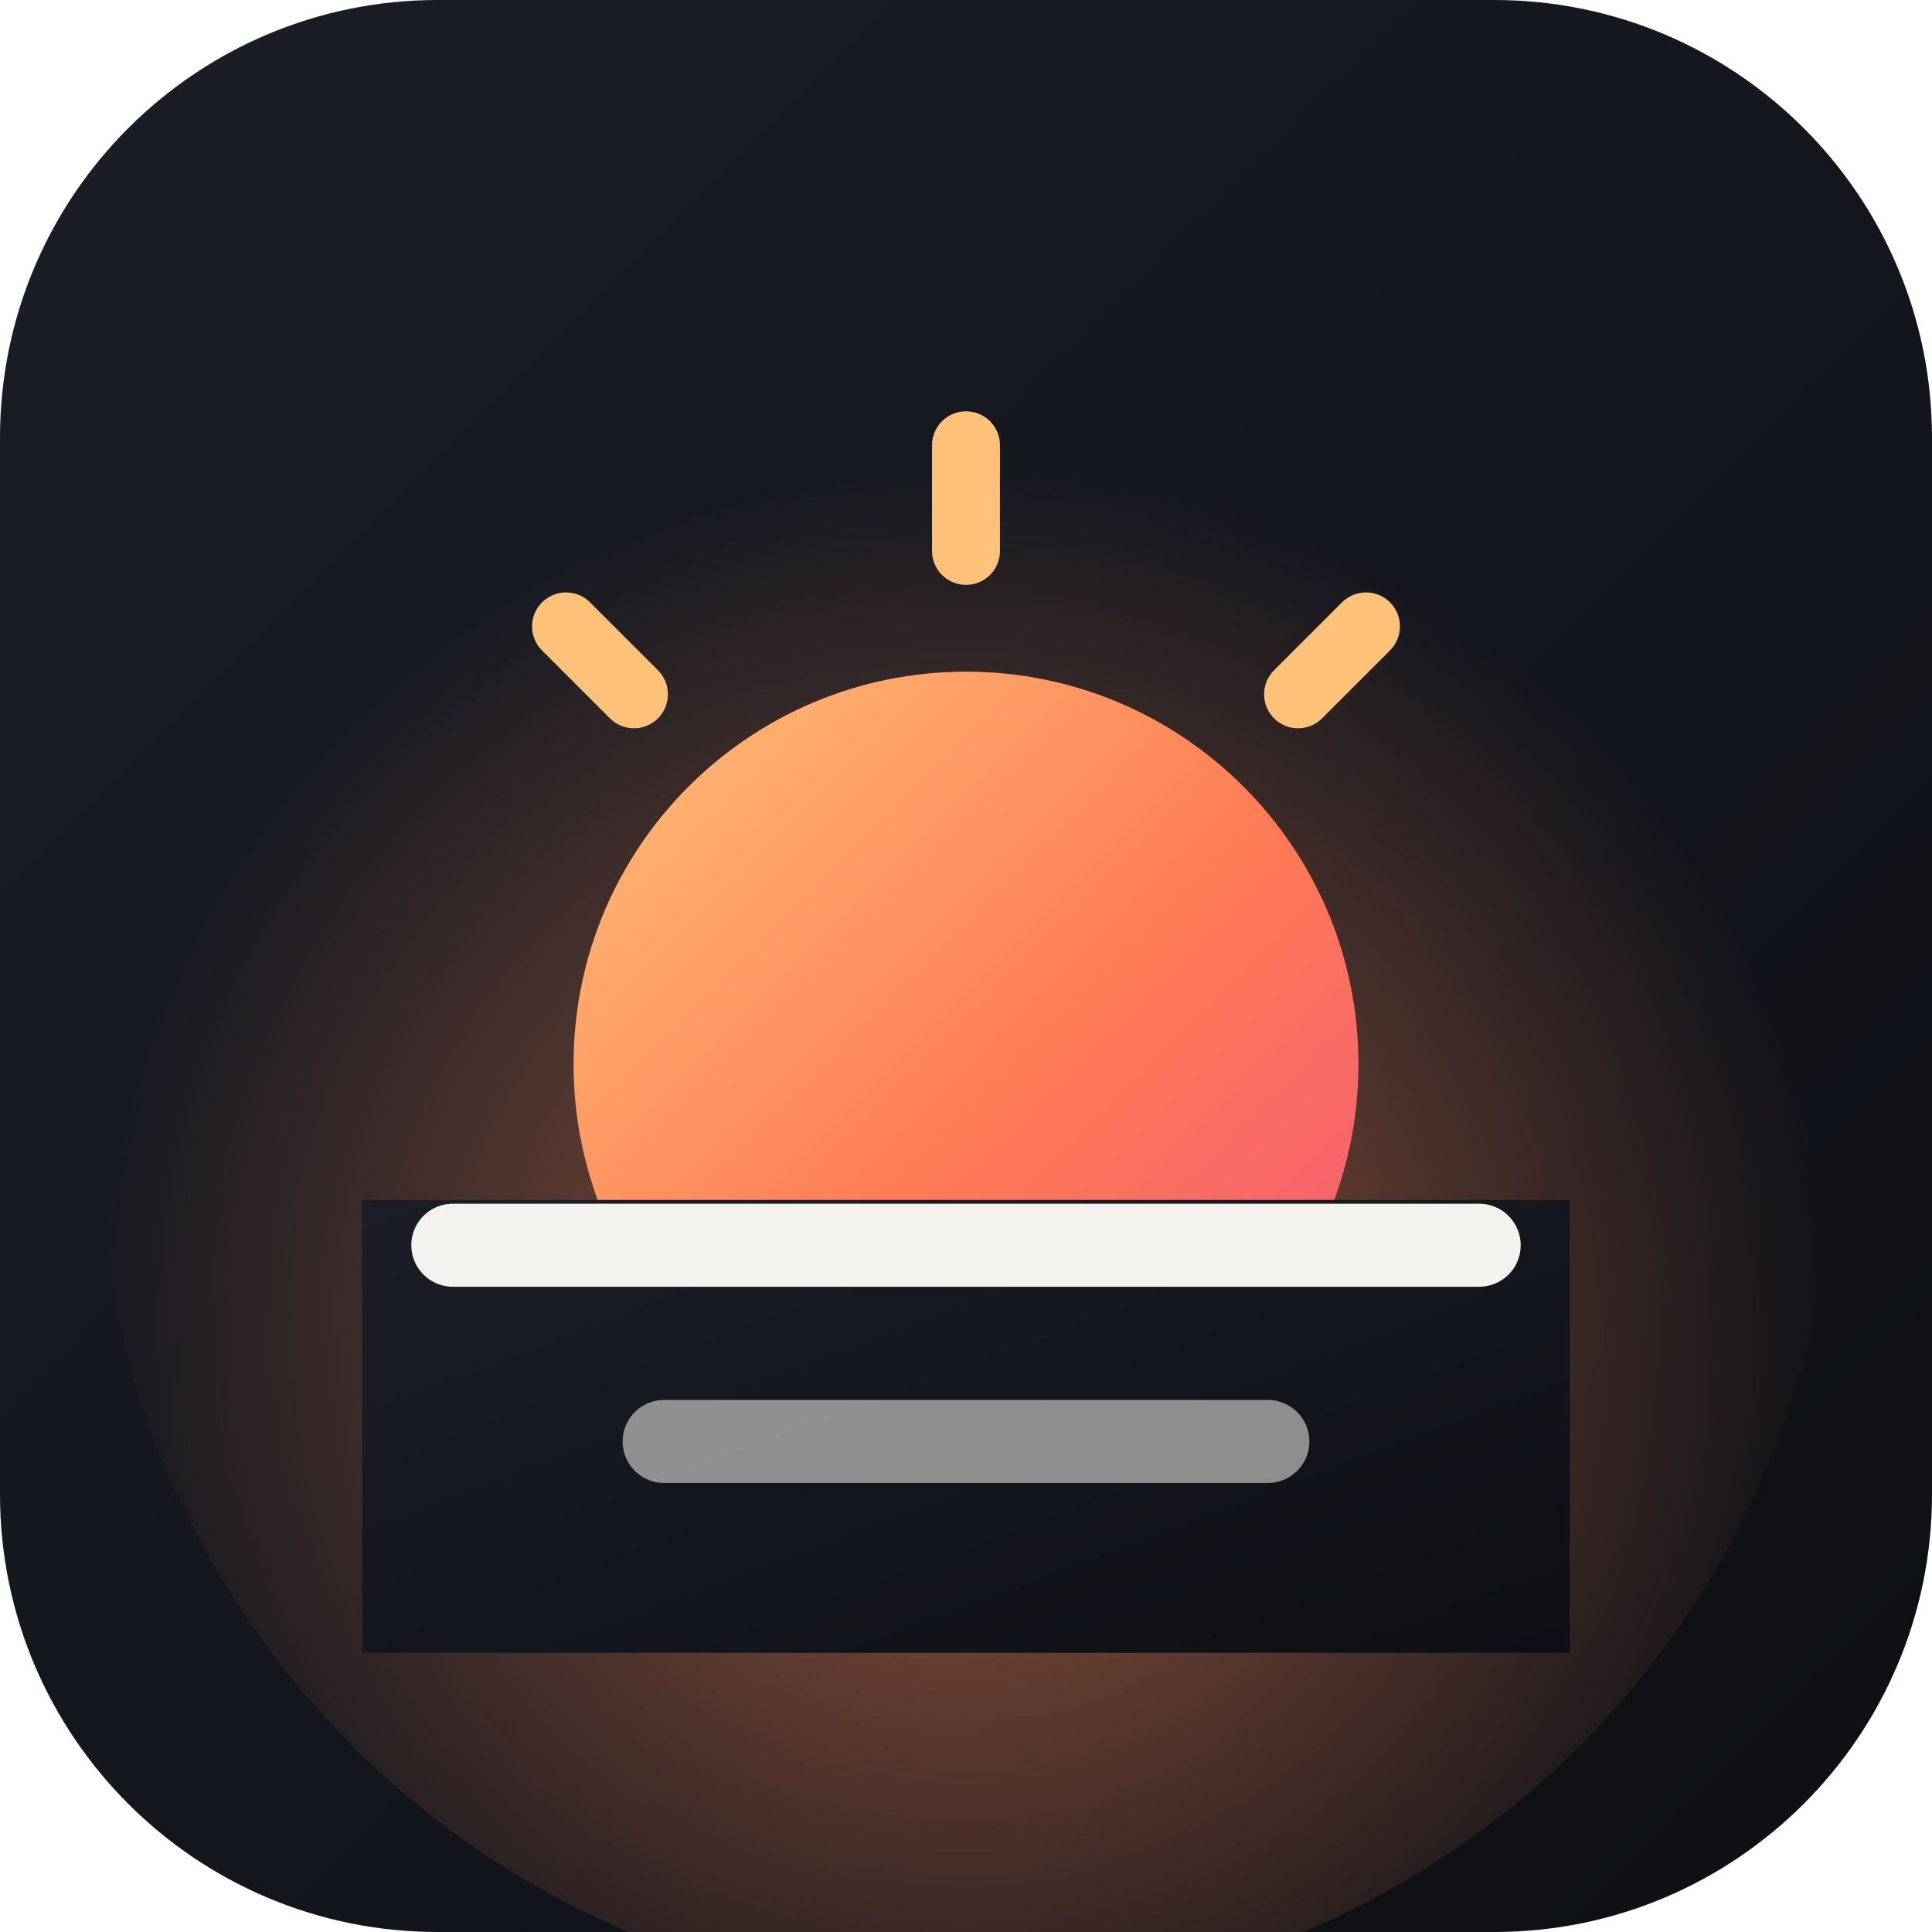
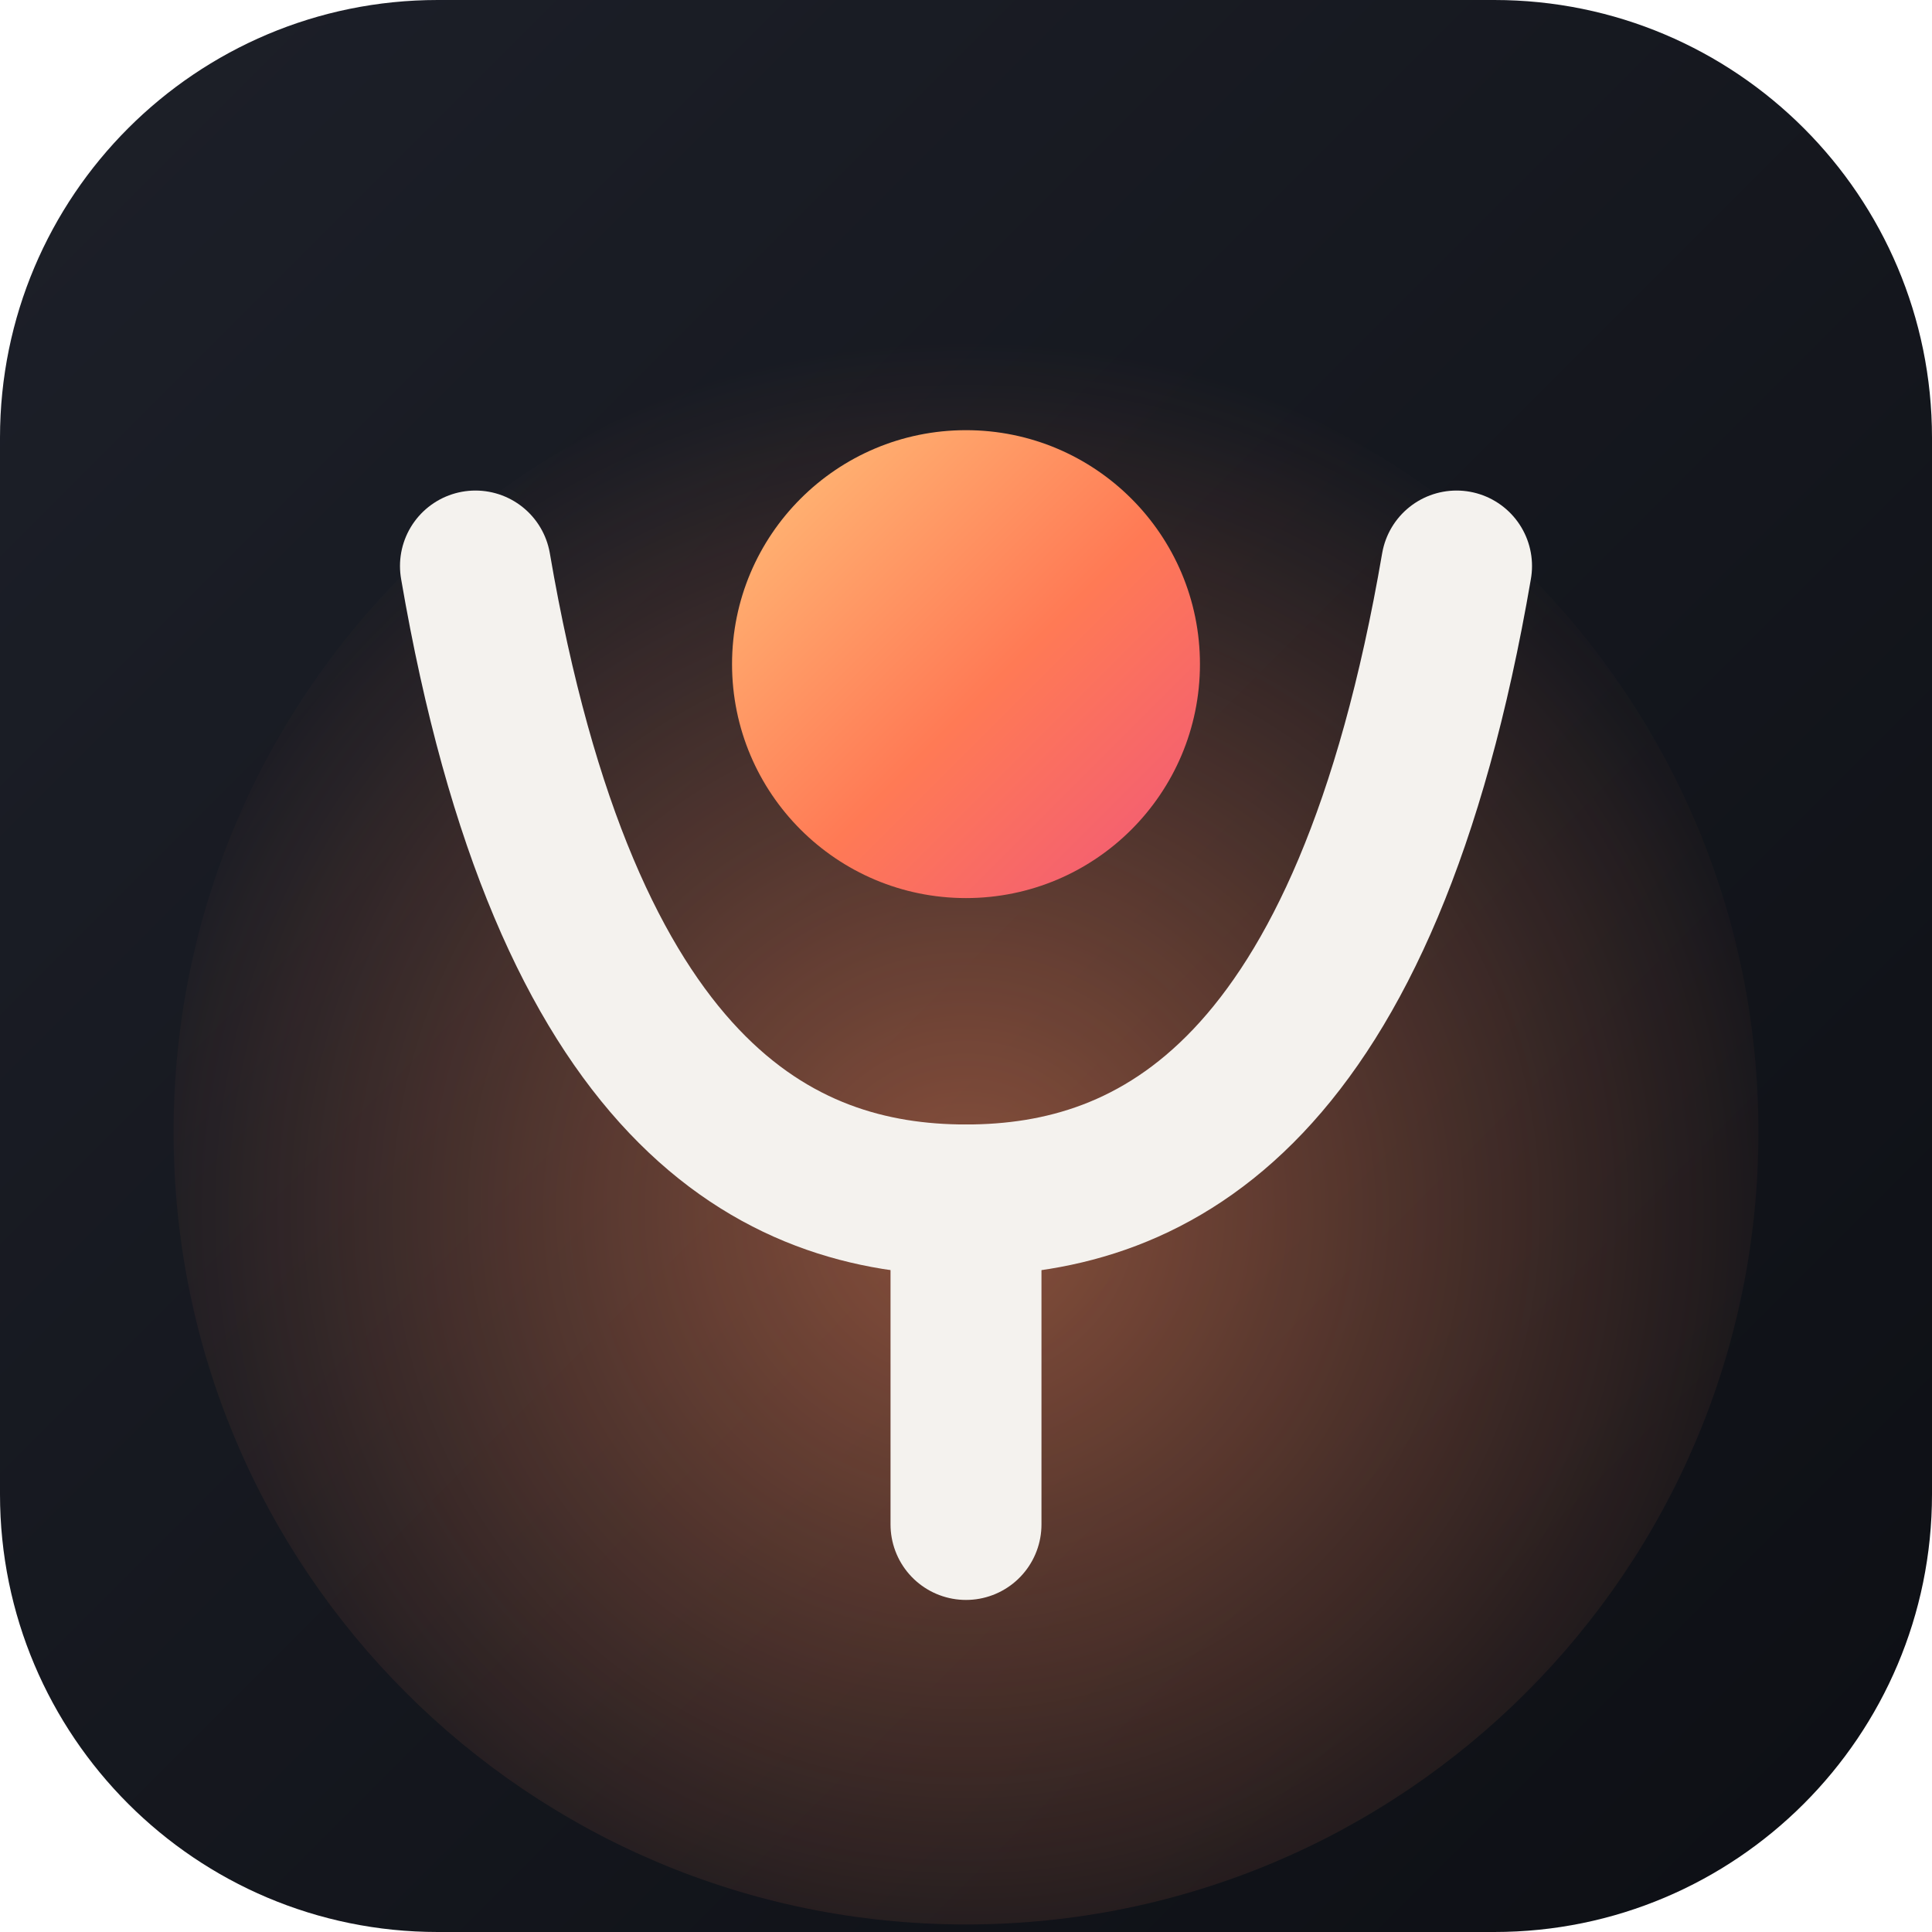
<svg xmlns="http://www.w3.org/2000/svg" viewBox="0 0 512 512">
  <defs>
    <linearGradient id="bg" x1="0" y1="0" x2="1" y2="1">
-       <stop offset="0" stop-color="#1B1E27" />
+       <stop offset="0" stop-color="#1D2029" />
      <stop offset="1" stop-color="#0D0F14" />
    </linearGradient>
-     <radialGradient id="glow" cx=".5" cy=".62" r=".5">
-       <stop offset="0" stop-color="#FF8A5B" stop-opacity=".55" />
+     <radialGradient id="glow" cx=".5" cy=".55" r=".55">
+       <stop offset="0" stop-color="#FF8A5B" stop-opacity=".5" />
      <stop offset="1" stop-color="#FF8A5B" stop-opacity="0" />
    </radialGradient>
    <linearGradient id="sun" x1="0" y1="0" x2="1" y2="1">
      <stop offset="0" stop-color="#FFC27A" />
      <stop offset=".55" stop-color="#FF7A55" />
      <stop offset="1" stop-color="#F0567A" />
    </linearGradient>
  </defs>
  <rect width="512" height="512" rx="116" fill="url(#bg)" />
-   <circle cx="256" cy="300" r="230" fill="url(#glow)" />
-   <circle cx="256" cy="282" r="104" fill="url(#sun)" />
-   <rect x="96" y="318" width="320" height="120" fill="url(#bg)" />
-   <path d="M120 330 H392" stroke="#F4F2EE" stroke-width="22" stroke-linecap="round" />
-   <path d="M176 382 H336" stroke="#F4F2EE" stroke-width="22" stroke-linecap="round" opacity=".55" />
-   <path d="M256 118 V146 M150 166 L168 184 M362 166 L344 184" stroke="#FFC27A" stroke-width="18" stroke-linecap="round" />
+   <circle cx="256" cy="300" r="210" fill="url(#glow)" />
+   <circle cx="256" cy="176" r="62" fill="url(#sun)" />
+   <path d="M126 150 C150 290 206 318 256 318 C306 318 362 290 386 150" fill="none" stroke="#F4F2EE" stroke-width="40" stroke-linecap="round" />
+   <path d="M256 318 V404" stroke="#F4F2EE" stroke-width="40" stroke-linecap="round" />
</svg>
